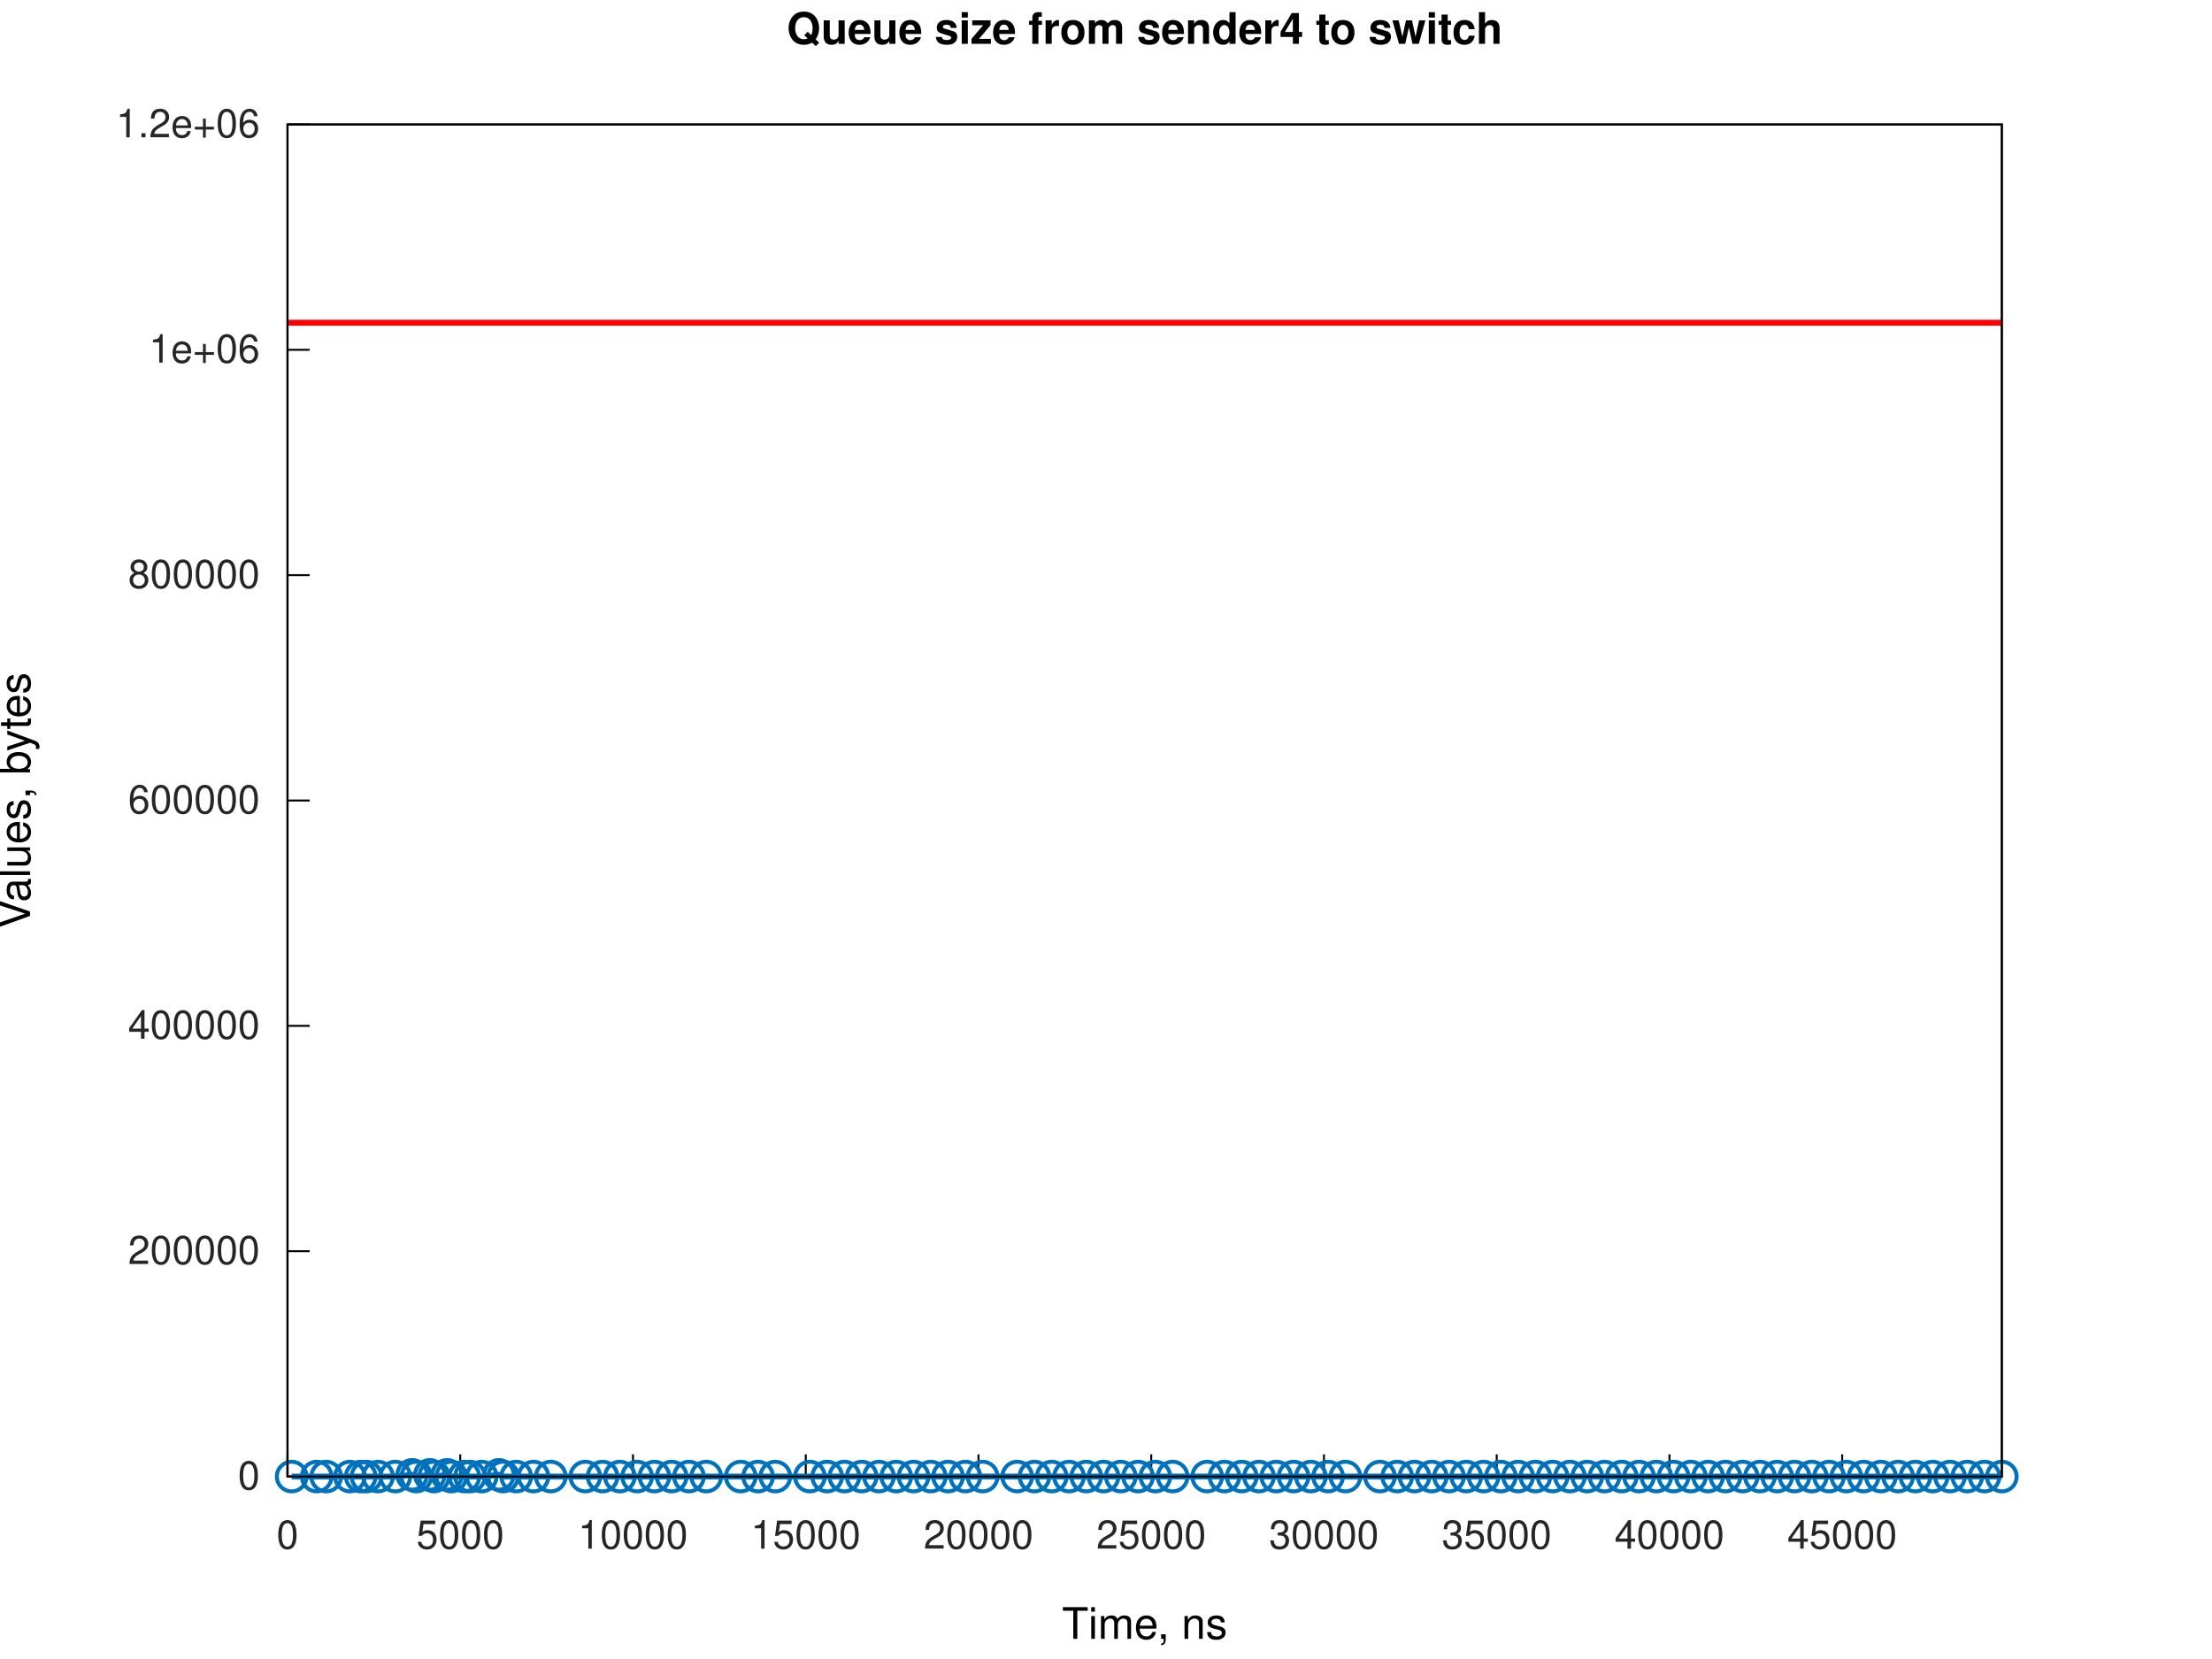
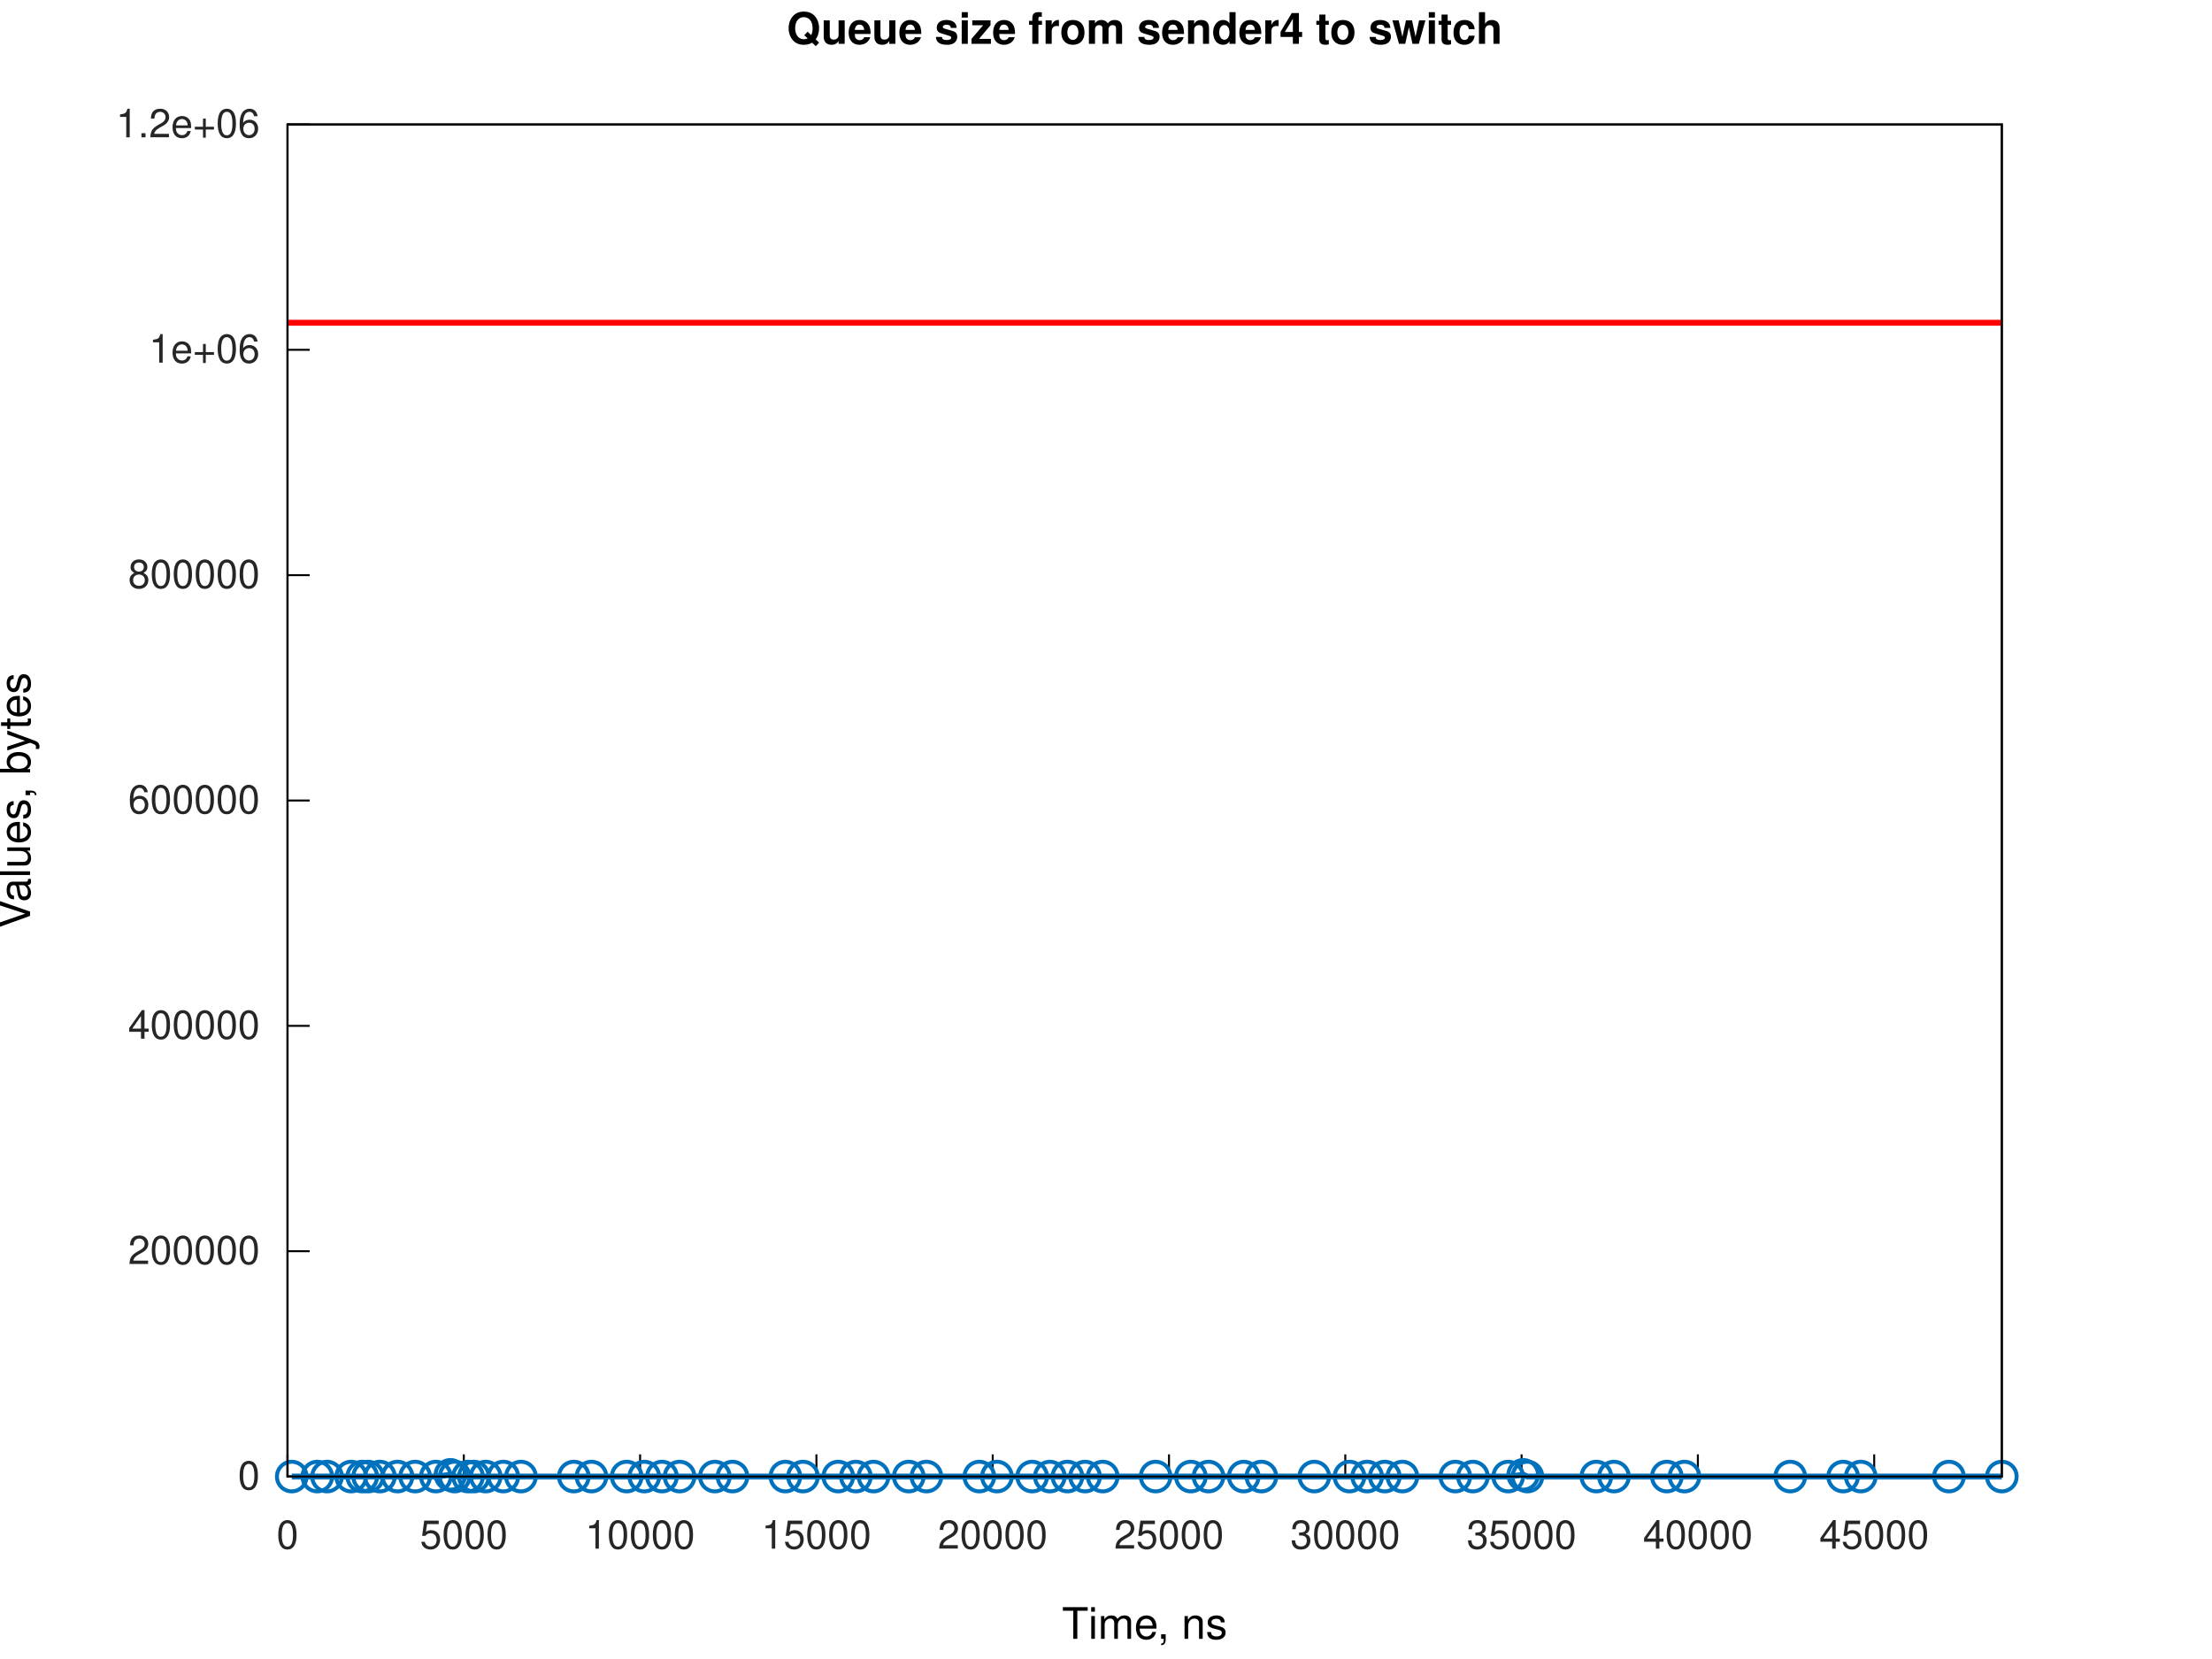
<svg xmlns="http://www.w3.org/2000/svg" xmlns:xlink="http://www.w3.org/1999/xlink" width="560" height="420" viewBox="0 0 560 420">
  <g id="gnuplot_canvas">
    <rect x="0" y="0" width="560" height="420" fill="none" />
    <defs>
      <circle id="gpDot" r="0.5" stroke-width="0.5" stroke="currentColor" />
      <path id="gpPt0" stroke-width="0.267" stroke="currentColor" d="M-1,0 h2 M0,-1 v2" />
      <path id="gpPt1" stroke-width="0.267" stroke="currentColor" d="M-1,-1 L1,1 M1,-1 L-1,1" />
      <path id="gpPt2" stroke-width="0.267" stroke="currentColor" d="M-1,0 L1,0 M0,-1 L0,1 M-1,-1 L1,1 M-1,1 L1,-1" />
      <rect id="gpPt3" stroke-width="0.267" stroke="currentColor" x="-1" y="-1" width="2" height="2" />
      <rect id="gpPt4" stroke-width="0.267" stroke="currentColor" fill="currentColor" x="-1" y="-1" width="2" height="2" />
      <circle id="gpPt5" stroke-width="0.267" stroke="currentColor" cx="0" cy="0" r="1" />
      <use xlink:href="#gpPt5" id="gpPt6" fill="currentColor" stroke="none" />
      <path id="gpPt7" stroke-width="0.267" stroke="currentColor" d="M0,-1.33 L-1.33,0.67 L1.33,0.67 z" />
      <use xlink:href="#gpPt7" id="gpPt8" fill="currentColor" stroke="none" />
      <use xlink:href="#gpPt7" id="gpPt9" stroke="currentColor" transform="rotate(180)" />
      <use xlink:href="#gpPt9" id="gpPt10" fill="currentColor" stroke="none" />
      <use xlink:href="#gpPt3" id="gpPt11" stroke="currentColor" transform="rotate(45)" />
      <use xlink:href="#gpPt11" id="gpPt12" fill="currentColor" stroke="none" />
      <path id="gpPt13" stroke-width="0.267" stroke="currentColor" d="M0,1.330 L1.265,0.411 L0.782,-1.067 L-0.782,-1.076 L-1.265,0.411 z" />
      <use xlink:href="#gpPt13" id="gpPt14" fill="currentColor" stroke="none" />
      <filter id="textbox" filterUnits="objectBoundingBox" x="0" y="0" height="1" width="1">
        <feFlood flood-color="white" flood-opacity="1" result="bgnd" />
        <feComposite in="SourceGraphic" in2="bgnd" operator="atop" />
      </filter>
      <filter id="greybox" filterUnits="objectBoundingBox" x="0" y="0" height="1" width="1">
        <feFlood flood-color="lightgrey" flood-opacity="1" result="grey" />
        <feComposite in="SourceGraphic" in2="grey" operator="atop" />
      </filter>
    </defs>
    <g fill="none" color="white" stroke="currentColor" stroke-width="1.00" stroke-linecap="butt" stroke-linejoin="miter">
</g>
    <g fill="none" color="white" stroke="currentColor" stroke-width="0.50" stroke-linecap="butt" stroke-linejoin="miter">
</g>
    <g fill="none" color="black" stroke="currentColor" stroke-width="0.50" stroke-linecap="butt" stroke-linejoin="miter">
      <path stroke="rgb(  0,   0,   0)" d="M72.79,373.81 L78.41,373.81  " />
      <g transform="translate(65.79,377.06)" stroke="none" fill="rgb(38,38,38)" font-family="Helvetica" font-size="10.00" text-anchor="end">
        <text>
          <tspan font-family="Helvetica">0</tspan>
        </text>
      </g>
    </g>
    <g fill="none" color="black" stroke="currentColor" stroke-width="0.50" stroke-linecap="butt" stroke-linejoin="miter">
      <path stroke="rgb(  0,   0,   0)" d="M72.79,316.76 L78.41,316.76  " />
      <g transform="translate(65.79,320.01)" stroke="none" fill="rgb(38,38,38)" font-family="Helvetica" font-size="10.00" text-anchor="end">
        <text>
          <tspan font-family="Helvetica">200000</tspan>
        </text>
      </g>
    </g>
    <g fill="none" color="black" stroke="currentColor" stroke-width="0.50" stroke-linecap="butt" stroke-linejoin="miter">
      <path stroke="rgb(  0,   0,   0)" d="M72.79,259.71 L78.41,259.71  " />
      <g transform="translate(65.79,262.96)" stroke="none" fill="rgb(38,38,38)" font-family="Helvetica" font-size="10.00" text-anchor="end">
        <text>
          <tspan font-family="Helvetica">400000</tspan>
        </text>
      </g>
    </g>
    <g fill="none" color="black" stroke="currentColor" stroke-width="0.50" stroke-linecap="butt" stroke-linejoin="miter">
      <path stroke="rgb(  0,   0,   0)" d="M72.79,202.66 L78.41,202.66  " />
      <g transform="translate(65.79,205.91)" stroke="none" fill="rgb(38,38,38)" font-family="Helvetica" font-size="10.00" text-anchor="end">
        <text>
          <tspan font-family="Helvetica">600000</tspan>
        </text>
      </g>
    </g>
    <g fill="none" color="black" stroke="currentColor" stroke-width="0.50" stroke-linecap="butt" stroke-linejoin="miter">
      <path stroke="rgb(  0,   0,   0)" d="M72.79,145.61 L78.41,145.61  " />
      <g transform="translate(65.79,148.86)" stroke="none" fill="rgb(38,38,38)" font-family="Helvetica" font-size="10.00" text-anchor="end">
        <text>
          <tspan font-family="Helvetica">800000</tspan>
        </text>
      </g>
    </g>
    <g fill="none" color="black" stroke="currentColor" stroke-width="0.50" stroke-linecap="butt" stroke-linejoin="miter">
      <path stroke="rgb(  0,   0,   0)" d="M72.79,88.56 L78.41,88.56  " />
      <g transform="translate(65.79,91.81)" stroke="none" fill="rgb(38,38,38)" font-family="Helvetica" font-size="10.00" text-anchor="end">
        <text>
          <tspan font-family="Helvetica">1e+06</tspan>
        </text>
      </g>
    </g>
    <g fill="none" color="black" stroke="currentColor" stroke-width="0.50" stroke-linecap="butt" stroke-linejoin="miter">
      <path stroke="rgb(  0,   0,   0)" d="M72.79,31.51 L78.41,31.51  " />
      <g transform="translate(65.79,34.76)" stroke="none" fill="rgb(38,38,38)" font-family="Helvetica" font-size="10.00" text-anchor="end">
        <text>
          <tspan font-family="Helvetica">1.2e+06</tspan>
        </text>
      </g>
    </g>
    <g fill="none" color="black" stroke="currentColor" stroke-width="0.50" stroke-linecap="butt" stroke-linejoin="miter">
      <path stroke="rgb(  0,   0,   0)" d="M72.79,373.81 L72.79,368.19  " />
      <g transform="translate(72.79,392.06)" stroke="none" fill="rgb(38,38,38)" font-family="Helvetica" font-size="10.00" text-anchor="middle">
        <text>
          <tspan font-family="Helvetica">0</tspan>
        </text>
      </g>
    </g>
    <g fill="none" color="black" stroke="currentColor" stroke-width="0.50" stroke-linecap="butt" stroke-linejoin="miter">
-       <path stroke="rgb(  0,   0,   0)" d="M116.52,373.81 L116.52,368.19  " />
-       <g transform="translate(116.52,392.06)" stroke="none" fill="rgb(38,38,38)" font-family="Helvetica" font-size="10.00" text-anchor="middle">
+       <path stroke="rgb(  0,   0,   0)" d="M117.42,373.81 L117.42,368.19  " />
+       <g transform="translate(117.42,392.06)" stroke="none" fill="rgb(38,38,38)" font-family="Helvetica" font-size="10.00" text-anchor="middle">
        <text>
          <tspan font-family="Helvetica">5000</tspan>
        </text>
      </g>
    </g>
    <g fill="none" color="black" stroke="currentColor" stroke-width="0.50" stroke-linecap="butt" stroke-linejoin="miter">
-       <path stroke="rgb(  0,   0,   0)" d="M160.25,373.81 L160.25,368.19  " />
-       <g transform="translate(160.25,392.06)" stroke="none" fill="rgb(38,38,38)" font-family="Helvetica" font-size="10.00" text-anchor="middle">
+       <path stroke="rgb(  0,   0,   0)" d="M162.05,373.81 L162.05,368.19  " />
+       <g transform="translate(162.05,392.06)" stroke="none" fill="rgb(38,38,38)" font-family="Helvetica" font-size="10.00" text-anchor="middle">
        <text>
          <tspan font-family="Helvetica">10000</tspan>
        </text>
      </g>
    </g>
    <g fill="none" color="black" stroke="currentColor" stroke-width="0.50" stroke-linecap="butt" stroke-linejoin="miter">
-       <path stroke="rgb(  0,   0,   0)" d="M203.99,373.81 L203.99,368.19  " />
-       <g transform="translate(203.99,392.06)" stroke="none" fill="rgb(38,38,38)" font-family="Helvetica" font-size="10.00" text-anchor="middle">
+       <path stroke="rgb(  0,   0,   0)" d="M206.69,373.81 L206.69,368.19  " />
+       <g transform="translate(206.69,392.06)" stroke="none" fill="rgb(38,38,38)" font-family="Helvetica" font-size="10.00" text-anchor="middle">
        <text>
          <tspan font-family="Helvetica">15000</tspan>
        </text>
      </g>
    </g>
    <g fill="none" color="black" stroke="currentColor" stroke-width="0.50" stroke-linecap="butt" stroke-linejoin="miter">
-       <path stroke="rgb(  0,   0,   0)" d="M247.72,373.81 L247.72,368.19  " />
-       <g transform="translate(247.72,392.06)" stroke="none" fill="rgb(38,38,38)" font-family="Helvetica" font-size="10.00" text-anchor="middle">
+       <path stroke="rgb(  0,   0,   0)" d="M251.32,373.81 L251.32,368.19  " />
+       <g transform="translate(251.32,392.06)" stroke="none" fill="rgb(38,38,38)" font-family="Helvetica" font-size="10.00" text-anchor="middle">
        <text>
          <tspan font-family="Helvetica">20000</tspan>
        </text>
      </g>
    </g>
    <g fill="none" color="black" stroke="currentColor" stroke-width="0.50" stroke-linecap="butt" stroke-linejoin="miter">
-       <path stroke="rgb(  0,   0,   0)" d="M291.45,373.81 L291.45,368.19  " />
-       <g transform="translate(291.45,392.06)" stroke="none" fill="rgb(38,38,38)" font-family="Helvetica" font-size="10.00" text-anchor="middle">
+       <path stroke="rgb(  0,   0,   0)" d="M295.95,373.81 L295.95,368.19  " />
+       <g transform="translate(295.95,392.06)" stroke="none" fill="rgb(38,38,38)" font-family="Helvetica" font-size="10.00" text-anchor="middle">
        <text>
          <tspan font-family="Helvetica">25000</tspan>
        </text>
      </g>
    </g>
    <g fill="none" color="black" stroke="currentColor" stroke-width="0.50" stroke-linecap="butt" stroke-linejoin="miter">
-       <path stroke="rgb(  0,   0,   0)" d="M335.18,373.81 L335.18,368.19  " />
-       <g transform="translate(335.18,392.06)" stroke="none" fill="rgb(38,38,38)" font-family="Helvetica" font-size="10.00" text-anchor="middle">
+       <path stroke="rgb(  0,   0,   0)" d="M340.58,373.81 L340.58,368.19  " />
+       <g transform="translate(340.58,392.06)" stroke="none" fill="rgb(38,38,38)" font-family="Helvetica" font-size="10.00" text-anchor="middle">
        <text>
          <tspan font-family="Helvetica">30000</tspan>
        </text>
      </g>
    </g>
    <g fill="none" color="black" stroke="currentColor" stroke-width="0.50" stroke-linecap="butt" stroke-linejoin="miter">
-       <path stroke="rgb(  0,   0,   0)" d="M378.92,373.81 L378.92,368.19  " />
-       <g transform="translate(378.92,392.06)" stroke="none" fill="rgb(38,38,38)" font-family="Helvetica" font-size="10.00" text-anchor="middle">
+       <path stroke="rgb(  0,   0,   0)" d="M385.21,373.81 L385.21,368.19  " />
+       <g transform="translate(385.21,392.06)" stroke="none" fill="rgb(38,38,38)" font-family="Helvetica" font-size="10.00" text-anchor="middle">
        <text>
          <tspan font-family="Helvetica">35000</tspan>
        </text>
      </g>
    </g>
    <g fill="none" color="black" stroke="currentColor" stroke-width="0.50" stroke-linecap="butt" stroke-linejoin="miter">
-       <path stroke="rgb(  0,   0,   0)" d="M422.65,373.81 L422.65,368.19  " />
-       <g transform="translate(422.65,392.06)" stroke="none" fill="rgb(38,38,38)" font-family="Helvetica" font-size="10.00" text-anchor="middle">
+       <path stroke="rgb(  0,   0,   0)" d="M429.84,373.81 L429.84,368.19  " />
+       <g transform="translate(429.84,392.06)" stroke="none" fill="rgb(38,38,38)" font-family="Helvetica" font-size="10.00" text-anchor="middle">
        <text>
          <tspan font-family="Helvetica">40000</tspan>
        </text>
      </g>
    </g>
    <g fill="none" color="black" stroke="currentColor" stroke-width="0.50" stroke-linecap="butt" stroke-linejoin="miter">
-       <path stroke="rgb(  0,   0,   0)" d="M466.38,373.81 L466.38,368.19  " />
-       <g transform="translate(466.38,392.06)" stroke="none" fill="rgb(38,38,38)" font-family="Helvetica" font-size="10.00" text-anchor="middle">
+       <path stroke="rgb(  0,   0,   0)" d="M474.48,373.81 L474.48,368.19  " />
+       <g transform="translate(474.48,392.06)" stroke="none" fill="rgb(38,38,38)" font-family="Helvetica" font-size="10.00" text-anchor="middle">
        <text>
          <tspan font-family="Helvetica">45000</tspan>
        </text>
      </g>
    </g>
    <g fill="none" color="black" stroke="currentColor" stroke-width="0.50" stroke-linecap="butt" stroke-linejoin="miter">
</g>
    <g fill="none" color="black" stroke="currentColor" stroke-width="0.50" stroke-linecap="butt" stroke-linejoin="miter">
      <path stroke="rgb(  0,   0,   0)" d="M72.79,31.51 L72.79,373.81 L506.79,373.81 L506.79,31.51 L72.79,31.51 Z  " />
    </g>
    <g fill="none" color="black" stroke="currentColor" stroke-width="0.50" stroke-linecap="butt" stroke-linejoin="miter">
</g>
    <g id="gnuplot_plot_1a">
      <g fill="none" color="white" stroke="rgb(  0,   0,   0)" stroke-width="1.50" stroke-linecap="butt" stroke-linejoin="miter">
</g>
      <g fill="none" color="black" stroke="currentColor" stroke-width="1.50" stroke-linecap="butt" stroke-linejoin="miter">
-         <path stroke="rgb(  0, 113, 188)" d="M73.84,373.81 L80.18,373.81 L82.59,373.81 L88.58,373.81 L91.33,373.81 L92.78,373.81 L95.71,373.81 L100.08,373.81   L104.34,373.38 L105.39,373.81 L108.83,373.38 L109.88,373.81 L113.20,373.38 L114.25,373.81 L117.57,373.81 L119.00,373.81   L121.95,373.81 L126.32,373.38 L127.37,373.81 L130.69,373.81 L135.06,373.81 L139.44,373.81 L148.18,373.81 L152.56,373.81   L156.93,373.81 L161.30,373.81 L165.68,373.81 L170.05,373.81 L174.42,373.81 L178.80,373.81 L187.54,373.81 L191.92,373.81   L196.29,373.81 L205.04,373.81 L209.41,373.81 L213.78,373.81 L218.16,373.81 L222.53,373.81 L226.90,373.81 L231.28,373.81   L235.65,373.81 L240.02,373.81 L244.40,373.81 L248.77,373.81 L257.52,373.81 L261.89,373.81 L266.26,373.81 L270.64,373.81   L275.01,373.81 L279.38,373.81 L283.75,373.81 L288.13,373.81 L292.50,373.81 L296.87,373.81 L305.62,373.81 L309.99,373.81   L314.37,373.81 L318.74,373.81 L323.11,373.81 L327.49,373.81 L331.86,373.81 L336.23,373.81 L340.61,373.81 L349.35,373.81   L353.73,373.81 L358.10,373.81 L362.47,373.81 L366.85,373.81 L371.22,373.81 L375.59,373.81 L379.97,373.81 L384.34,373.81   L388.71,373.81 L393.09,373.81 L397.46,373.81 L401.83,373.81 L406.21,373.81 L410.58,373.81 L414.95,373.81 L419.33,373.81   L423.70,373.81 L428.07,373.81 L432.44,373.81 L436.82,373.81 L441.19,373.81 L445.56,373.81 L449.94,373.81 L454.31,373.81   L458.68,373.81 L463.06,373.81 L467.43,373.81 L471.80,373.81 L476.18,373.81 L480.55,373.81 L484.92,373.81 L489.30,373.81   L493.67,373.81 L498.04,373.81 L502.42,373.81 L506.79,373.81  " />
-         <use xlink:href="#gpPt5" transform="translate(73.84,373.81) scale(3.75)" color="rgb(  0, 113, 188)" />
-         <use xlink:href="#gpPt5" transform="translate(80.18,373.81) scale(3.75)" color="rgb(  0, 113, 188)" />
-         <use xlink:href="#gpPt5" transform="translate(82.59,373.81) scale(3.75)" color="rgb(  0, 113, 188)" />
-         <use xlink:href="#gpPt5" transform="translate(88.58,373.81) scale(3.75)" color="rgb(  0, 113, 188)" />
-         <use xlink:href="#gpPt5" transform="translate(91.33,373.81) scale(3.75)" color="rgb(  0, 113, 188)" />
-         <use xlink:href="#gpPt5" transform="translate(92.78,373.81) scale(3.75)" color="rgb(  0, 113, 188)" />
-         <use xlink:href="#gpPt5" transform="translate(95.71,373.81) scale(3.75)" color="rgb(  0, 113, 188)" />
-         <use xlink:href="#gpPt5" transform="translate(100.08,373.81) scale(3.75)" color="rgb(  0, 113, 188)" />
-         <use xlink:href="#gpPt5" transform="translate(104.34,373.38) scale(3.75)" color="rgb(  0, 113, 188)" />
-         <use xlink:href="#gpPt5" transform="translate(105.39,373.81) scale(3.75)" color="rgb(  0, 113, 188)" />
-         <use xlink:href="#gpPt5" transform="translate(108.83,373.38) scale(3.75)" color="rgb(  0, 113, 188)" />
-         <use xlink:href="#gpPt5" transform="translate(109.88,373.81) scale(3.75)" color="rgb(  0, 113, 188)" />
-         <use xlink:href="#gpPt5" transform="translate(113.20,373.38) scale(3.75)" color="rgb(  0, 113, 188)" />
-         <use xlink:href="#gpPt5" transform="translate(114.25,373.81) scale(3.75)" color="rgb(  0, 113, 188)" />
-         <use xlink:href="#gpPt5" transform="translate(117.57,373.81) scale(3.75)" color="rgb(  0, 113, 188)" />
-         <use xlink:href="#gpPt5" transform="translate(119.00,373.81) scale(3.75)" color="rgb(  0, 113, 188)" />
-         <use xlink:href="#gpPt5" transform="translate(121.95,373.81) scale(3.75)" color="rgb(  0, 113, 188)" />
-         <use xlink:href="#gpPt5" transform="translate(126.32,373.38) scale(3.75)" color="rgb(  0, 113, 188)" />
-         <use xlink:href="#gpPt5" transform="translate(127.37,373.81) scale(3.75)" color="rgb(  0, 113, 188)" />
-         <use xlink:href="#gpPt5" transform="translate(130.69,373.81) scale(3.75)" color="rgb(  0, 113, 188)" />
-         <use xlink:href="#gpPt5" transform="translate(135.06,373.81) scale(3.75)" color="rgb(  0, 113, 188)" />
-         <use xlink:href="#gpPt5" transform="translate(139.44,373.81) scale(3.75)" color="rgb(  0, 113, 188)" />
-         <use xlink:href="#gpPt5" transform="translate(148.18,373.81) scale(3.75)" color="rgb(  0, 113, 188)" />
-         <use xlink:href="#gpPt5" transform="translate(152.56,373.81) scale(3.75)" color="rgb(  0, 113, 188)" />
-         <use xlink:href="#gpPt5" transform="translate(156.93,373.81) scale(3.75)" color="rgb(  0, 113, 188)" />
-         <use xlink:href="#gpPt5" transform="translate(161.30,373.81) scale(3.75)" color="rgb(  0, 113, 188)" />
-         <use xlink:href="#gpPt5" transform="translate(165.68,373.81) scale(3.75)" color="rgb(  0, 113, 188)" />
-         <use xlink:href="#gpPt5" transform="translate(170.05,373.81) scale(3.75)" color="rgb(  0, 113, 188)" />
-         <use xlink:href="#gpPt5" transform="translate(174.42,373.81) scale(3.75)" color="rgb(  0, 113, 188)" />
-         <use xlink:href="#gpPt5" transform="translate(178.80,373.81) scale(3.75)" color="rgb(  0, 113, 188)" />
-         <use xlink:href="#gpPt5" transform="translate(187.54,373.81) scale(3.75)" color="rgb(  0, 113, 188)" />
-         <use xlink:href="#gpPt5" transform="translate(191.92,373.81) scale(3.75)" color="rgb(  0, 113, 188)" />
-         <use xlink:href="#gpPt5" transform="translate(196.29,373.81) scale(3.75)" color="rgb(  0, 113, 188)" />
-         <use xlink:href="#gpPt5" transform="translate(205.04,373.81) scale(3.75)" color="rgb(  0, 113, 188)" />
-         <use xlink:href="#gpPt5" transform="translate(209.41,373.81) scale(3.75)" color="rgb(  0, 113, 188)" />
-         <use xlink:href="#gpPt5" transform="translate(213.78,373.81) scale(3.75)" color="rgb(  0, 113, 188)" />
-         <use xlink:href="#gpPt5" transform="translate(218.16,373.81) scale(3.75)" color="rgb(  0, 113, 188)" />
-         <use xlink:href="#gpPt5" transform="translate(222.53,373.81) scale(3.75)" color="rgb(  0, 113, 188)" />
-         <use xlink:href="#gpPt5" transform="translate(226.90,373.81) scale(3.75)" color="rgb(  0, 113, 188)" />
-         <use xlink:href="#gpPt5" transform="translate(231.28,373.81) scale(3.75)" color="rgb(  0, 113, 188)" />
-         <use xlink:href="#gpPt5" transform="translate(235.65,373.81) scale(3.75)" color="rgb(  0, 113, 188)" />
-         <use xlink:href="#gpPt5" transform="translate(240.02,373.81) scale(3.75)" color="rgb(  0, 113, 188)" />
-         <use xlink:href="#gpPt5" transform="translate(244.40,373.81) scale(3.75)" color="rgb(  0, 113, 188)" />
-         <use xlink:href="#gpPt5" transform="translate(248.77,373.81) scale(3.75)" color="rgb(  0, 113, 188)" />
-         <use xlink:href="#gpPt5" transform="translate(257.52,373.81) scale(3.75)" color="rgb(  0, 113, 188)" />
-         <use xlink:href="#gpPt5" transform="translate(261.89,373.81) scale(3.75)" color="rgb(  0, 113, 188)" />
-         <use xlink:href="#gpPt5" transform="translate(266.26,373.81) scale(3.75)" color="rgb(  0, 113, 188)" />
-         <use xlink:href="#gpPt5" transform="translate(270.64,373.81) scale(3.75)" color="rgb(  0, 113, 188)" />
-         <use xlink:href="#gpPt5" transform="translate(275.01,373.81) scale(3.75)" color="rgb(  0, 113, 188)" />
-         <use xlink:href="#gpPt5" transform="translate(279.38,373.81) scale(3.75)" color="rgb(  0, 113, 188)" />
-         <use xlink:href="#gpPt5" transform="translate(283.75,373.81) scale(3.75)" color="rgb(  0, 113, 188)" />
-         <use xlink:href="#gpPt5" transform="translate(288.13,373.81) scale(3.75)" color="rgb(  0, 113, 188)" />
-         <use xlink:href="#gpPt5" transform="translate(292.50,373.81) scale(3.75)" color="rgb(  0, 113, 188)" />
-         <use xlink:href="#gpPt5" transform="translate(296.87,373.81) scale(3.75)" color="rgb(  0, 113, 188)" />
-         <use xlink:href="#gpPt5" transform="translate(305.62,373.81) scale(3.75)" color="rgb(  0, 113, 188)" />
-         <use xlink:href="#gpPt5" transform="translate(309.99,373.81) scale(3.75)" color="rgb(  0, 113, 188)" />
-         <use xlink:href="#gpPt5" transform="translate(314.37,373.81) scale(3.75)" color="rgb(  0, 113, 188)" />
-         <use xlink:href="#gpPt5" transform="translate(318.74,373.81) scale(3.75)" color="rgb(  0, 113, 188)" />
-         <use xlink:href="#gpPt5" transform="translate(323.11,373.81) scale(3.75)" color="rgb(  0, 113, 188)" />
-         <use xlink:href="#gpPt5" transform="translate(327.49,373.81) scale(3.75)" color="rgb(  0, 113, 188)" />
-         <use xlink:href="#gpPt5" transform="translate(331.86,373.81) scale(3.75)" color="rgb(  0, 113, 188)" />
-         <use xlink:href="#gpPt5" transform="translate(336.23,373.81) scale(3.75)" color="rgb(  0, 113, 188)" />
-         <use xlink:href="#gpPt5" transform="translate(340.61,373.81) scale(3.75)" color="rgb(  0, 113, 188)" />
-         <use xlink:href="#gpPt5" transform="translate(349.35,373.81) scale(3.75)" color="rgb(  0, 113, 188)" />
-         <use xlink:href="#gpPt5" transform="translate(353.73,373.81) scale(3.75)" color="rgb(  0, 113, 188)" />
-         <use xlink:href="#gpPt5" transform="translate(358.10,373.81) scale(3.75)" color="rgb(  0, 113, 188)" />
-         <use xlink:href="#gpPt5" transform="translate(362.47,373.81) scale(3.75)" color="rgb(  0, 113, 188)" />
-         <use xlink:href="#gpPt5" transform="translate(366.85,373.81) scale(3.75)" color="rgb(  0, 113, 188)" />
-         <use xlink:href="#gpPt5" transform="translate(371.22,373.81) scale(3.75)" color="rgb(  0, 113, 188)" />
-         <use xlink:href="#gpPt5" transform="translate(375.59,373.81) scale(3.75)" color="rgb(  0, 113, 188)" />
-         <use xlink:href="#gpPt5" transform="translate(379.97,373.81) scale(3.75)" color="rgb(  0, 113, 188)" />
-         <use xlink:href="#gpPt5" transform="translate(384.34,373.81) scale(3.75)" color="rgb(  0, 113, 188)" />
-         <use xlink:href="#gpPt5" transform="translate(388.71,373.81) scale(3.75)" color="rgb(  0, 113, 188)" />
-         <use xlink:href="#gpPt5" transform="translate(393.09,373.81) scale(3.75)" color="rgb(  0, 113, 188)" />
-         <use xlink:href="#gpPt5" transform="translate(397.46,373.81) scale(3.75)" color="rgb(  0, 113, 188)" />
-         <use xlink:href="#gpPt5" transform="translate(401.83,373.81) scale(3.75)" color="rgb(  0, 113, 188)" />
-         <use xlink:href="#gpPt5" transform="translate(406.21,373.81) scale(3.75)" color="rgb(  0, 113, 188)" />
-         <use xlink:href="#gpPt5" transform="translate(410.58,373.81) scale(3.75)" color="rgb(  0, 113, 188)" />
-         <use xlink:href="#gpPt5" transform="translate(414.95,373.81) scale(3.75)" color="rgb(  0, 113, 188)" />
-         <use xlink:href="#gpPt5" transform="translate(419.33,373.81) scale(3.75)" color="rgb(  0, 113, 188)" />
-         <use xlink:href="#gpPt5" transform="translate(423.70,373.81) scale(3.75)" color="rgb(  0, 113, 188)" />
-         <use xlink:href="#gpPt5" transform="translate(428.07,373.81) scale(3.75)" color="rgb(  0, 113, 188)" />
-         <use xlink:href="#gpPt5" transform="translate(432.44,373.81) scale(3.75)" color="rgb(  0, 113, 188)" />
-         <use xlink:href="#gpPt5" transform="translate(436.82,373.81) scale(3.75)" color="rgb(  0, 113, 188)" />
-         <use xlink:href="#gpPt5" transform="translate(441.19,373.81) scale(3.75)" color="rgb(  0, 113, 188)" />
-         <use xlink:href="#gpPt5" transform="translate(445.56,373.81) scale(3.75)" color="rgb(  0, 113, 188)" />
-         <use xlink:href="#gpPt5" transform="translate(449.94,373.81) scale(3.75)" color="rgb(  0, 113, 188)" />
-         <use xlink:href="#gpPt5" transform="translate(454.31,373.81) scale(3.75)" color="rgb(  0, 113, 188)" />
-         <use xlink:href="#gpPt5" transform="translate(458.68,373.81) scale(3.75)" color="rgb(  0, 113, 188)" />
-         <use xlink:href="#gpPt5" transform="translate(463.06,373.81) scale(3.75)" color="rgb(  0, 113, 188)" />
-         <use xlink:href="#gpPt5" transform="translate(467.43,373.81) scale(3.75)" color="rgb(  0, 113, 188)" />
-         <use xlink:href="#gpPt5" transform="translate(471.80,373.81) scale(3.75)" color="rgb(  0, 113, 188)" />
-         <use xlink:href="#gpPt5" transform="translate(476.18,373.81) scale(3.75)" color="rgb(  0, 113, 188)" />
-         <use xlink:href="#gpPt5" transform="translate(480.55,373.81) scale(3.75)" color="rgb(  0, 113, 188)" />
-         <use xlink:href="#gpPt5" transform="translate(484.92,373.81) scale(3.75)" color="rgb(  0, 113, 188)" />
-         <use xlink:href="#gpPt5" transform="translate(489.30,373.81) scale(3.75)" color="rgb(  0, 113, 188)" />
-         <use xlink:href="#gpPt5" transform="translate(493.67,373.81) scale(3.75)" color="rgb(  0, 113, 188)" />
-         <use xlink:href="#gpPt5" transform="translate(498.04,373.81) scale(3.75)" color="rgb(  0, 113, 188)" />
-         <use xlink:href="#gpPt5" transform="translate(502.42,373.81) scale(3.75)" color="rgb(  0, 113, 188)" />
+         <path stroke="rgb(  0, 113, 188)" d="M73.86,373.81 L80.33,373.81 L82.79,373.81 L88.90,373.81 L91.71,373.81 L93.20,373.81 L96.18,373.81 L100.64,373.81   L105.10,373.81 L110.34,373.81 L114.03,373.38 L115.10,373.81 L118.49,373.81 L119.97,373.81 L122.96,373.81 L127.42,373.81   L131.88,373.81 L145.27,373.81 L149.74,373.81 L158.66,373.81 L163.12,373.81 L167.59,373.81 L172.05,373.81 L180.98,373.81   L185.44,373.81 L198.83,373.81 L203.29,373.81 L212.22,373.81 L216.68,373.81 L221.15,373.81 L230.07,373.81 L234.54,373.81   L247.93,373.81 L252.39,373.81 L261.31,373.81 L265.78,373.81 L270.24,373.81 L274.70,373.81 L279.17,373.81 L292.56,373.81   L301.48,373.81 L305.95,373.81 L314.87,373.81 L319.34,373.81 L332.73,373.81 L341.65,373.81 L346.12,373.81 L350.58,373.81   L355.04,373.81 L368.43,373.81 L372.89,373.81 L381.82,373.81 L385.62,373.38 L386.69,373.81 L404.14,373.81 L408.60,373.81   L421.99,373.81 L426.45,373.81 L453.23,373.81 L466.62,373.81 L471.08,373.81 L493.40,373.81 L506.79,373.81  " />
+         <use xlink:href="#gpPt5" transform="translate(73.86,373.81) scale(3.75)" color="rgb(  0, 113, 188)" />
+         <use xlink:href="#gpPt5" transform="translate(80.33,373.81) scale(3.75)" color="rgb(  0, 113, 188)" />
+         <use xlink:href="#gpPt5" transform="translate(82.79,373.81) scale(3.75)" color="rgb(  0, 113, 188)" />
+         <use xlink:href="#gpPt5" transform="translate(88.90,373.81) scale(3.75)" color="rgb(  0, 113, 188)" />
+         <use xlink:href="#gpPt5" transform="translate(91.71,373.81) scale(3.75)" color="rgb(  0, 113, 188)" />
+         <use xlink:href="#gpPt5" transform="translate(93.20,373.81) scale(3.75)" color="rgb(  0, 113, 188)" />
+         <use xlink:href="#gpPt5" transform="translate(96.18,373.81) scale(3.75)" color="rgb(  0, 113, 188)" />
+         <use xlink:href="#gpPt5" transform="translate(100.64,373.81) scale(3.75)" color="rgb(  0, 113, 188)" />
+         <use xlink:href="#gpPt5" transform="translate(105.10,373.81) scale(3.75)" color="rgb(  0, 113, 188)" />
+         <use xlink:href="#gpPt5" transform="translate(110.34,373.81) scale(3.75)" color="rgb(  0, 113, 188)" />
+         <use xlink:href="#gpPt5" transform="translate(114.03,373.38) scale(3.75)" color="rgb(  0, 113, 188)" />
+         <use xlink:href="#gpPt5" transform="translate(115.10,373.81) scale(3.75)" color="rgb(  0, 113, 188)" />
+         <use xlink:href="#gpPt5" transform="translate(118.49,373.81) scale(3.75)" color="rgb(  0, 113, 188)" />
+         <use xlink:href="#gpPt5" transform="translate(119.97,373.81) scale(3.75)" color="rgb(  0, 113, 188)" />
+         <use xlink:href="#gpPt5" transform="translate(122.96,373.81) scale(3.75)" color="rgb(  0, 113, 188)" />
+         <use xlink:href="#gpPt5" transform="translate(127.42,373.81) scale(3.75)" color="rgb(  0, 113, 188)" />
+         <use xlink:href="#gpPt5" transform="translate(131.88,373.81) scale(3.75)" color="rgb(  0, 113, 188)" />
+         <use xlink:href="#gpPt5" transform="translate(145.27,373.81) scale(3.75)" color="rgb(  0, 113, 188)" />
+         <use xlink:href="#gpPt5" transform="translate(149.74,373.81) scale(3.75)" color="rgb(  0, 113, 188)" />
+         <use xlink:href="#gpPt5" transform="translate(158.66,373.81) scale(3.75)" color="rgb(  0, 113, 188)" />
+         <use xlink:href="#gpPt5" transform="translate(163.12,373.81) scale(3.75)" color="rgb(  0, 113, 188)" />
+         <use xlink:href="#gpPt5" transform="translate(167.59,373.81) scale(3.75)" color="rgb(  0, 113, 188)" />
+         <use xlink:href="#gpPt5" transform="translate(172.05,373.81) scale(3.75)" color="rgb(  0, 113, 188)" />
+         <use xlink:href="#gpPt5" transform="translate(180.98,373.81) scale(3.75)" color="rgb(  0, 113, 188)" />
+         <use xlink:href="#gpPt5" transform="translate(185.44,373.81) scale(3.75)" color="rgb(  0, 113, 188)" />
+         <use xlink:href="#gpPt5" transform="translate(198.83,373.81) scale(3.75)" color="rgb(  0, 113, 188)" />
+         <use xlink:href="#gpPt5" transform="translate(203.29,373.81) scale(3.75)" color="rgb(  0, 113, 188)" />
+         <use xlink:href="#gpPt5" transform="translate(212.22,373.81) scale(3.75)" color="rgb(  0, 113, 188)" />
+         <use xlink:href="#gpPt5" transform="translate(216.68,373.81) scale(3.75)" color="rgb(  0, 113, 188)" />
+         <use xlink:href="#gpPt5" transform="translate(221.15,373.81) scale(3.75)" color="rgb(  0, 113, 188)" />
+         <use xlink:href="#gpPt5" transform="translate(230.07,373.81) scale(3.75)" color="rgb(  0, 113, 188)" />
+         <use xlink:href="#gpPt5" transform="translate(234.54,373.81) scale(3.75)" color="rgb(  0, 113, 188)" />
+         <use xlink:href="#gpPt5" transform="translate(247.93,373.81) scale(3.75)" color="rgb(  0, 113, 188)" />
+         <use xlink:href="#gpPt5" transform="translate(252.39,373.81) scale(3.75)" color="rgb(  0, 113, 188)" />
+         <use xlink:href="#gpPt5" transform="translate(261.31,373.81) scale(3.75)" color="rgb(  0, 113, 188)" />
+         <use xlink:href="#gpPt5" transform="translate(265.78,373.81) scale(3.75)" color="rgb(  0, 113, 188)" />
+         <use xlink:href="#gpPt5" transform="translate(270.24,373.81) scale(3.75)" color="rgb(  0, 113, 188)" />
+         <use xlink:href="#gpPt5" transform="translate(274.70,373.81) scale(3.75)" color="rgb(  0, 113, 188)" />
+         <use xlink:href="#gpPt5" transform="translate(279.17,373.81) scale(3.75)" color="rgb(  0, 113, 188)" />
+         <use xlink:href="#gpPt5" transform="translate(292.56,373.81) scale(3.75)" color="rgb(  0, 113, 188)" />
+         <use xlink:href="#gpPt5" transform="translate(301.48,373.81) scale(3.75)" color="rgb(  0, 113, 188)" />
+         <use xlink:href="#gpPt5" transform="translate(305.95,373.81) scale(3.75)" color="rgb(  0, 113, 188)" />
+         <use xlink:href="#gpPt5" transform="translate(314.87,373.81) scale(3.75)" color="rgb(  0, 113, 188)" />
+         <use xlink:href="#gpPt5" transform="translate(319.34,373.81) scale(3.75)" color="rgb(  0, 113, 188)" />
+         <use xlink:href="#gpPt5" transform="translate(332.73,373.81) scale(3.75)" color="rgb(  0, 113, 188)" />
+         <use xlink:href="#gpPt5" transform="translate(341.65,373.81) scale(3.75)" color="rgb(  0, 113, 188)" />
+         <use xlink:href="#gpPt5" transform="translate(346.12,373.81) scale(3.75)" color="rgb(  0, 113, 188)" />
+         <use xlink:href="#gpPt5" transform="translate(350.58,373.81) scale(3.75)" color="rgb(  0, 113, 188)" />
+         <use xlink:href="#gpPt5" transform="translate(355.04,373.81) scale(3.75)" color="rgb(  0, 113, 188)" />
+         <use xlink:href="#gpPt5" transform="translate(368.43,373.81) scale(3.75)" color="rgb(  0, 113, 188)" />
+         <use xlink:href="#gpPt5" transform="translate(372.89,373.81) scale(3.75)" color="rgb(  0, 113, 188)" />
+         <use xlink:href="#gpPt5" transform="translate(381.82,373.81) scale(3.75)" color="rgb(  0, 113, 188)" />
+         <use xlink:href="#gpPt5" transform="translate(385.62,373.38) scale(3.75)" color="rgb(  0, 113, 188)" />
+         <use xlink:href="#gpPt5" transform="translate(386.69,373.81) scale(3.75)" color="rgb(  0, 113, 188)" />
+         <use xlink:href="#gpPt5" transform="translate(404.14,373.81) scale(3.75)" color="rgb(  0, 113, 188)" />
+         <use xlink:href="#gpPt5" transform="translate(408.60,373.81) scale(3.75)" color="rgb(  0, 113, 188)" />
+         <use xlink:href="#gpPt5" transform="translate(421.99,373.81) scale(3.75)" color="rgb(  0, 113, 188)" />
+         <use xlink:href="#gpPt5" transform="translate(426.45,373.81) scale(3.75)" color="rgb(  0, 113, 188)" />
+         <use xlink:href="#gpPt5" transform="translate(453.23,373.81) scale(3.75)" color="rgb(  0, 113, 188)" />
+         <use xlink:href="#gpPt5" transform="translate(466.62,373.81) scale(3.75)" color="rgb(  0, 113, 188)" />
+         <use xlink:href="#gpPt5" transform="translate(471.08,373.81) scale(3.75)" color="rgb(  0, 113, 188)" />
+         <use xlink:href="#gpPt5" transform="translate(493.40,373.81) scale(3.75)" color="rgb(  0, 113, 188)" />
        <use xlink:href="#gpPt5" transform="translate(506.79,373.81) scale(3.75)" color="rgb(  0, 113, 188)" />
      </g>
    </g>
    <g id="gnuplot_plot_2a">
      <g fill="none" color="black" stroke="currentColor" stroke-width="1.50" stroke-linecap="butt" stroke-linejoin="miter">
        <path stroke="rgb(255,   0,   0)" d="M72.79,81.71 L506.79,81.71  " />
      </g>
    </g>
    <g fill="none" color="white" stroke="rgb(255,   0,   0)" stroke-width="2.00" stroke-linecap="butt" stroke-linejoin="miter">
</g>
    <g fill="none" color="black" stroke="currentColor" stroke-width="2.00" stroke-linecap="butt" stroke-linejoin="miter">
</g>
    <g fill="none" color="black" stroke="black" stroke-width="0.50" stroke-linecap="butt" stroke-linejoin="miter">
</g>
    <g fill="none" color="black" stroke="currentColor" stroke-width="0.50" stroke-linecap="butt" stroke-linejoin="miter">
      <path stroke="rgb(  0,   0,   0)" d="M72.79,31.51 L72.79,373.81 L506.79,373.81 L506.79,31.51 L72.79,31.51 Z  " />
      <g transform="translate(7.61,202.66) rotate(270.00)" stroke="none" fill="rgb(0,0,0)" font-family="Helvetica" font-size="11.00" text-anchor="middle">
        <text>
          <tspan font-family="Helvetica">Values, bytes</tspan>
        </text>
      </g>
    </g>
    <g fill="none" color="black" stroke="currentColor" stroke-width="0.50" stroke-linecap="butt" stroke-linejoin="miter">
      <g transform="translate(289.79,414.89)" stroke="none" fill="rgb(0,0,0)" font-family="Helvetica" font-size="11.00" text-anchor="middle">
        <text>
          <tspan font-family="Helvetica">Time, ns</tspan>
        </text>
      </g>
    </g>
    <g fill="none" color="black" stroke="currentColor" stroke-width="0.50" stroke-linecap="butt" stroke-linejoin="miter">
</g>
    <g fill="none" color="black" stroke="currentColor" stroke-width="0.50" stroke-linecap="butt" stroke-linejoin="miter">
      <g transform="translate(289.79,11.09)" stroke="none" fill="rgb(0,0,0)" font-family="Helvetica" font-size="11.00" text-anchor="middle">
        <text>
          <tspan font-family="Helvetica" font-weight="bold">Queue size from sender4 to switch</tspan>
        </text>
      </g>
    </g>
    <g fill="none" color="black" stroke="currentColor" stroke-width="0.50" stroke-linecap="butt" stroke-linejoin="miter">
</g>
  </g>
</svg>
